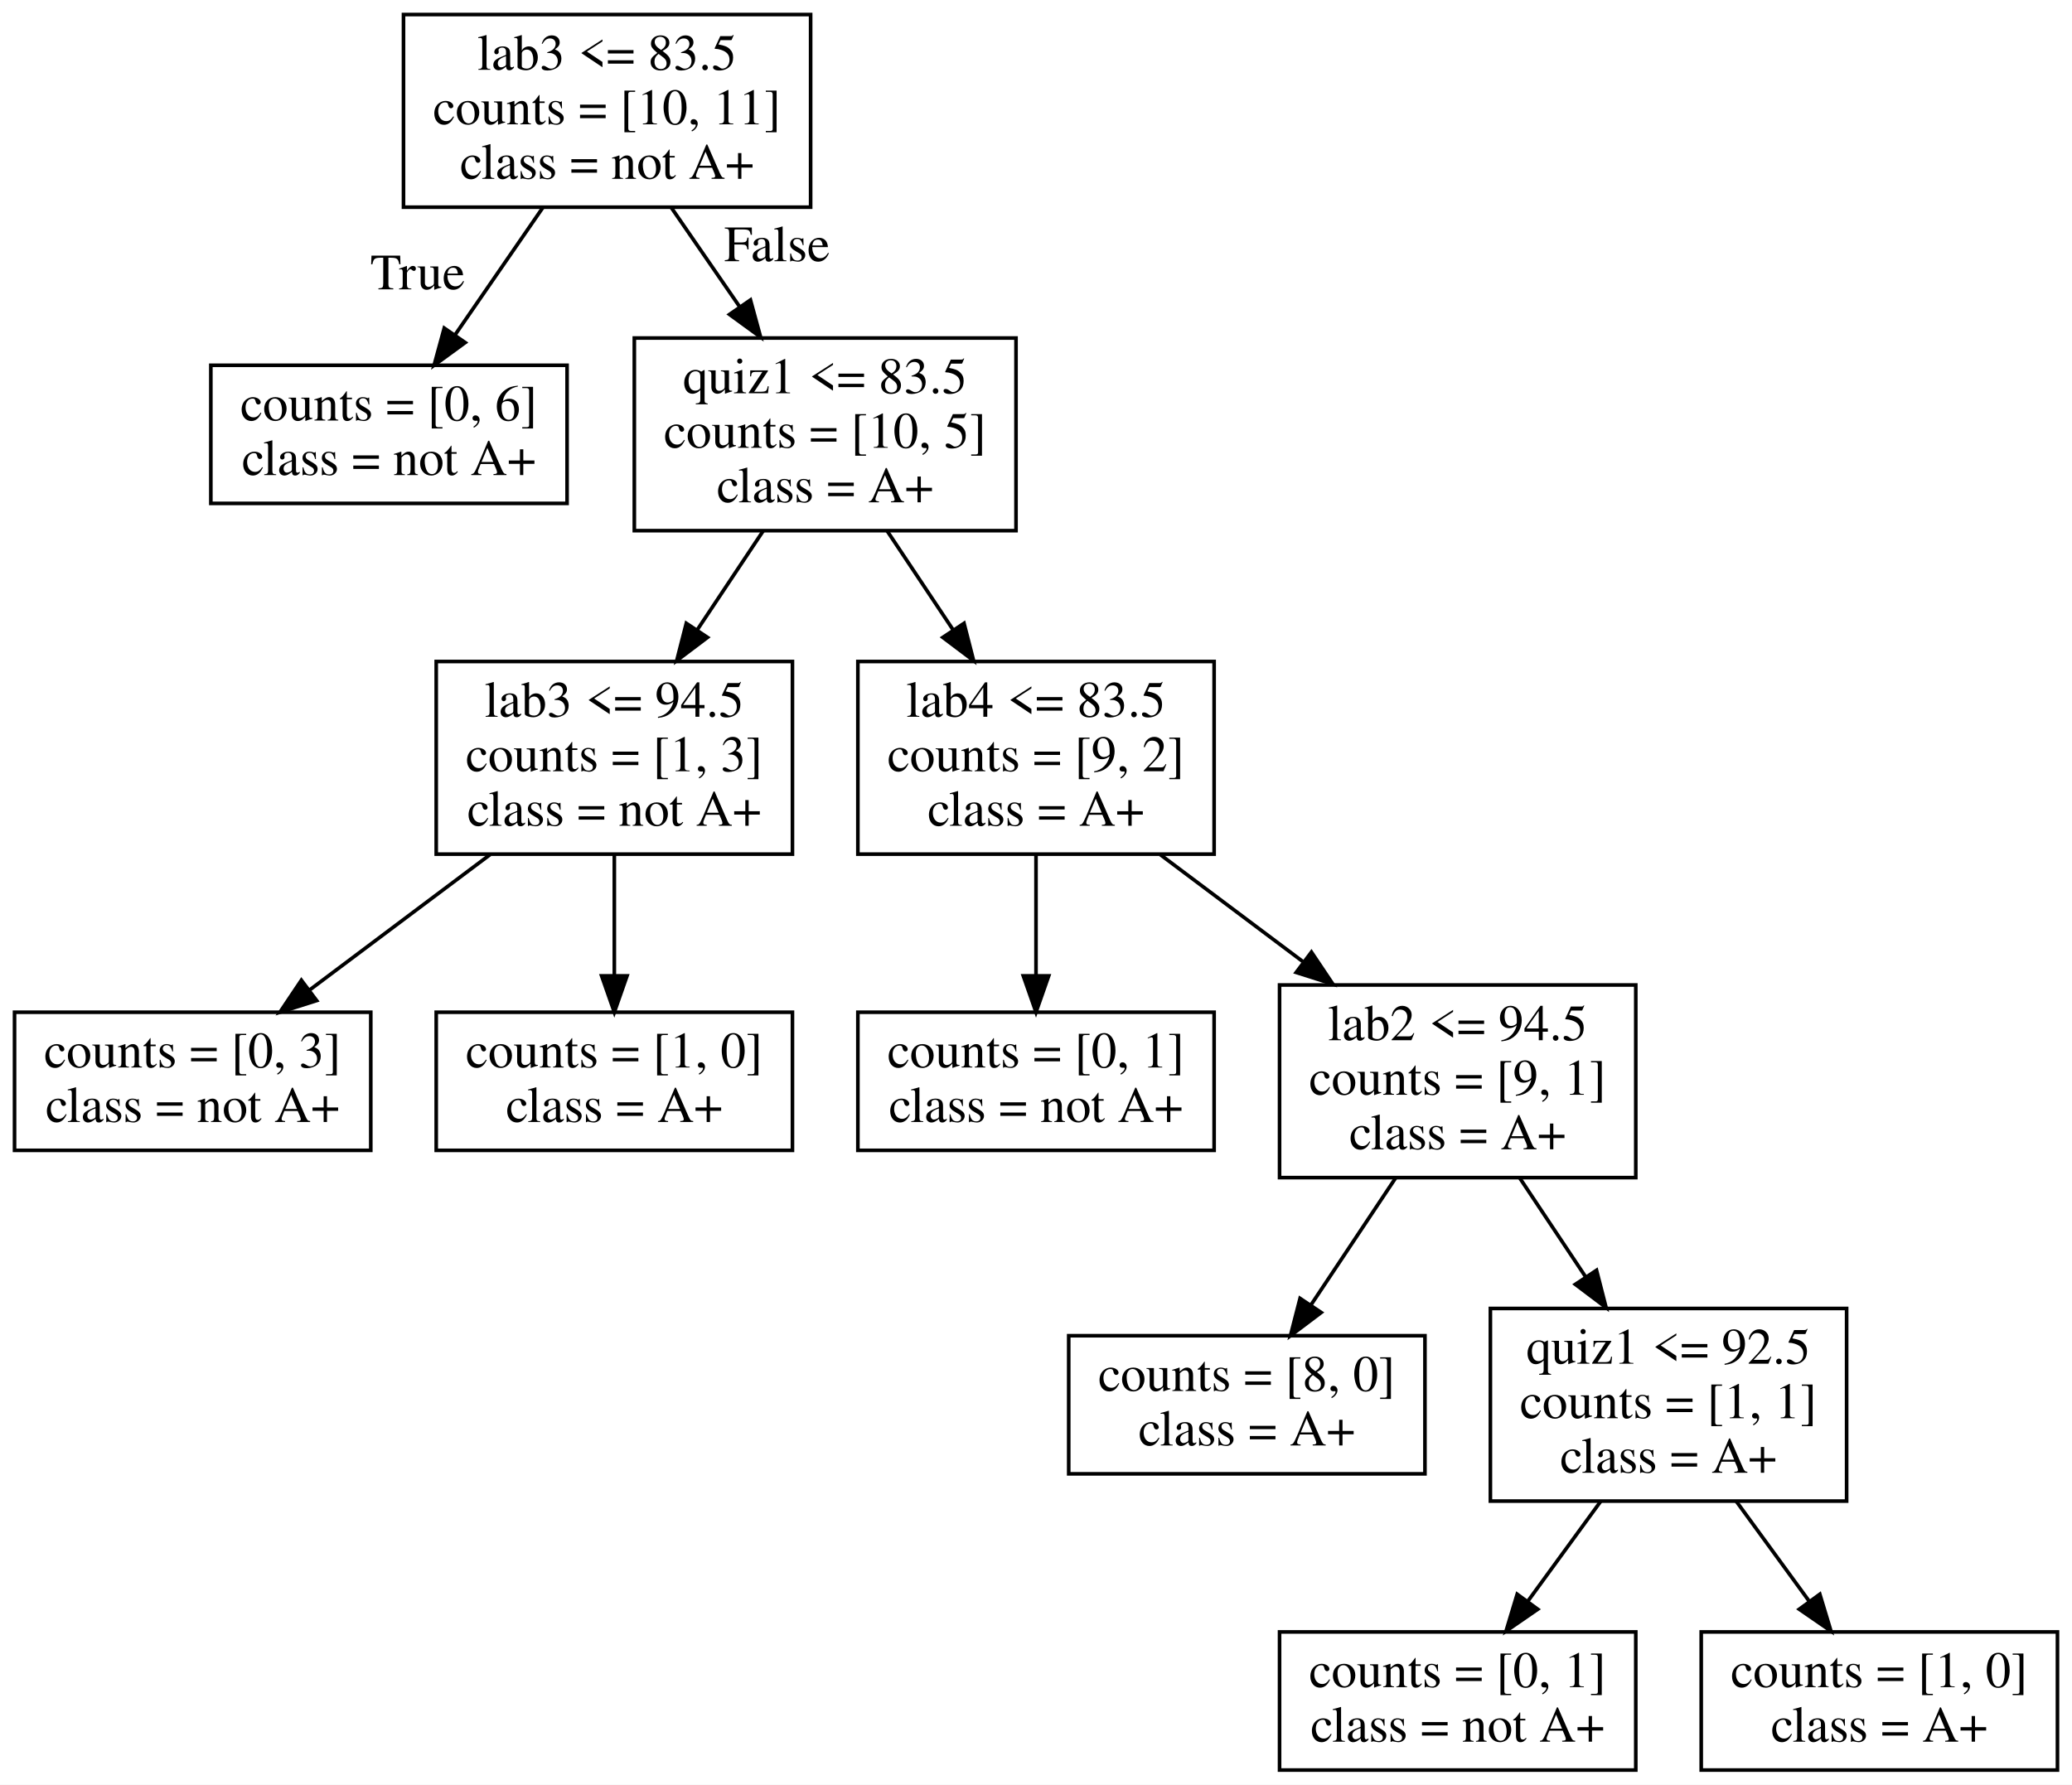
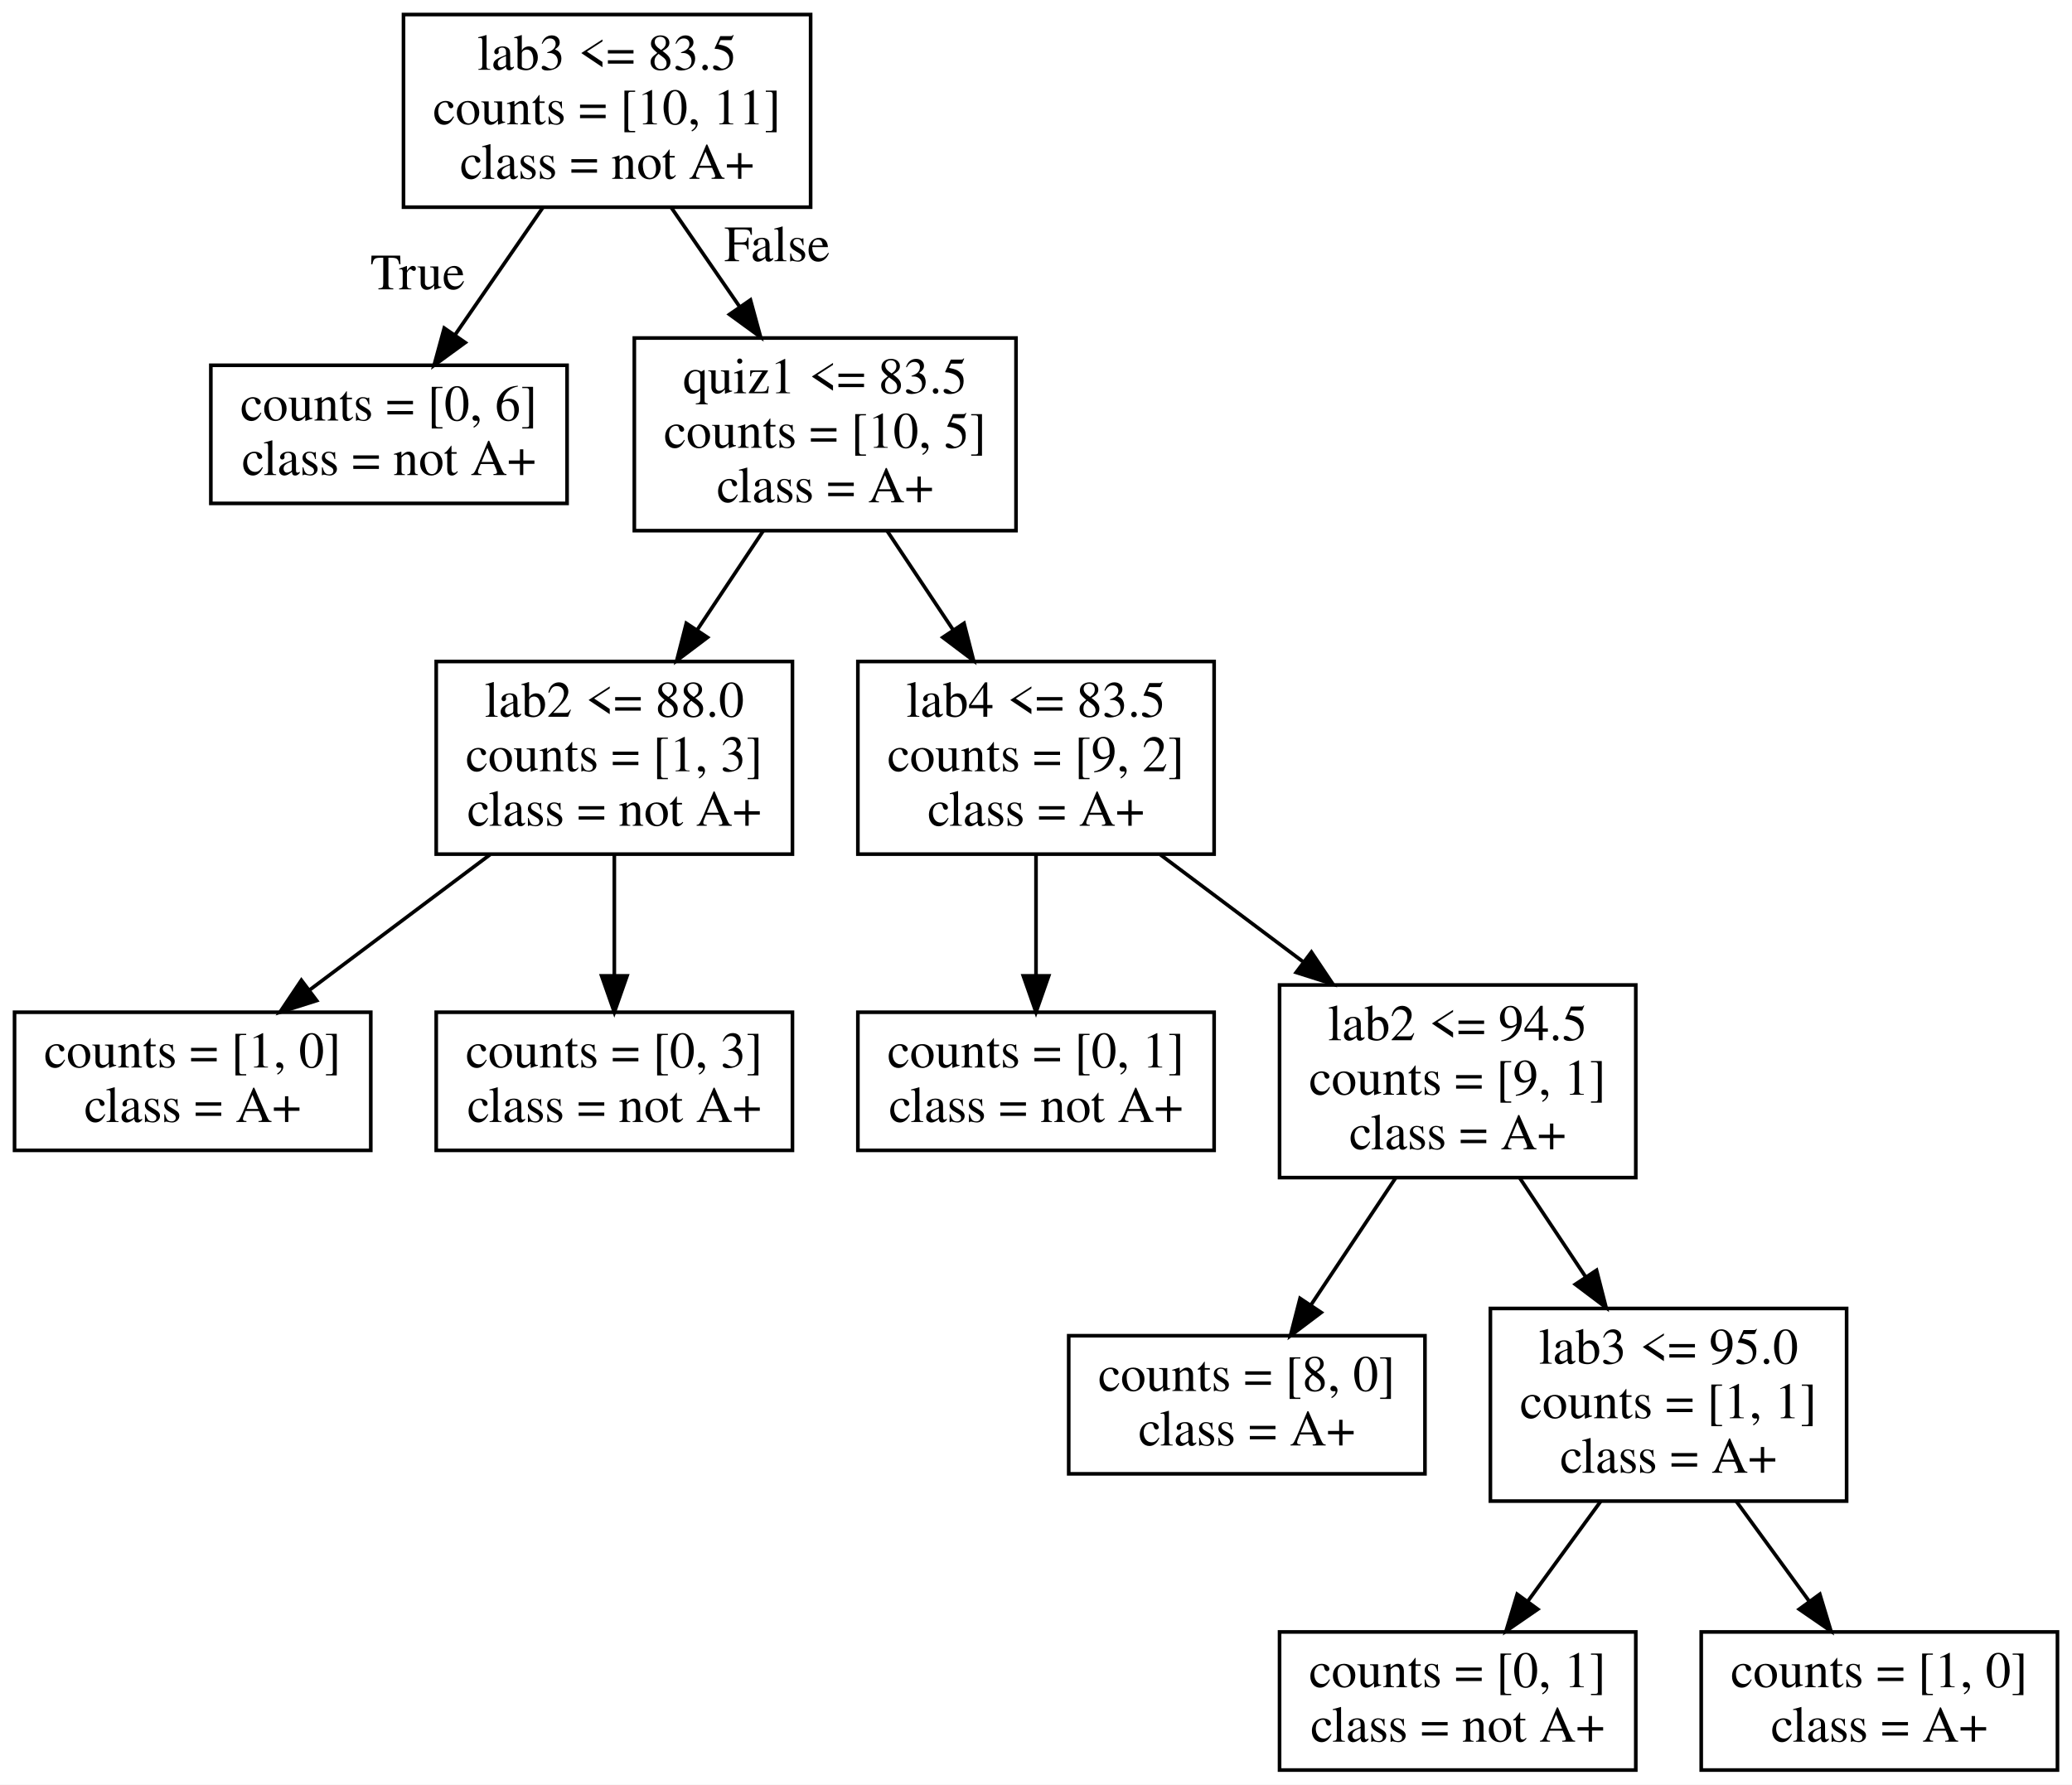
<svg xmlns="http://www.w3.org/2000/svg" width="570pt" height="491pt" viewBox="0.00 0.00 570.00 491.00">
  <g id="graph0" class="graph" transform="scale(1 1) rotate(0) translate(4 487)">
    <polygon fill="white" stroke="transparent" points="-4,4 -4,-487 566,-487 566,4 -4,4" />
    <g id="node1" class="node">
      <polygon fill="none" stroke="black" points="219,-483 107,-483 107,-430 219,-430 219,-483" />
      <text text-anchor="middle" x="163" y="-467.8" font-family="Times,serif" font-size="14.00">lab3 &lt;= 83.5</text>
      <text text-anchor="middle" x="163" y="-452.8" font-family="Times,serif" font-size="14.00">counts = [10, 11]</text>
      <text text-anchor="middle" x="163" y="-437.8" font-family="Times,serif" font-size="14.00">class = not A+</text>
    </g>
    <g id="node2" class="node">
      <polygon fill="none" stroke="black" points="152,-386.5 54,-386.5 54,-348.5 152,-348.5 152,-386.5" />
      <text text-anchor="middle" x="103" y="-371.3" font-family="Times,serif" font-size="14.00">counts = [0, 6]</text>
      <text text-anchor="middle" x="103" y="-356.3" font-family="Times,serif" font-size="14.00">class = not A+</text>
    </g>
    <g id="edge1" class="edge">
      <path fill="none" stroke="black" d="M145.32,-429.87C137.74,-418.87 128.89,-406.03 121.24,-394.95" />
      <polygon fill="black" stroke="black" points="123.98,-392.75 115.42,-386.51 118.21,-396.73 123.98,-392.75" />
      <text text-anchor="middle" x="110.9" y="-407.4" font-family="Times,serif" font-size="14.00">True</text>
    </g>
    <g id="node3" class="node">
      <polygon fill="none" stroke="black" points="275.5,-394 170.5,-394 170.5,-341 275.5,-341 275.5,-394" />
      <text text-anchor="middle" x="223" y="-378.8" font-family="Times,serif" font-size="14.00">quiz1 &lt;= 83.5</text>
      <text text-anchor="middle" x="223" y="-363.8" font-family="Times,serif" font-size="14.00">counts = [10, 5]</text>
      <text text-anchor="middle" x="223" y="-348.8" font-family="Times,serif" font-size="14.00">class = A+</text>
    </g>
    <g id="edge2" class="edge">
      <path fill="none" stroke="black" d="M180.68,-429.87C186.55,-421.36 193.17,-411.75 199.41,-402.7" />
      <polygon fill="black" stroke="black" points="202.45,-404.47 205.24,-394.25 196.68,-400.49 202.45,-404.47" />
      <text text-anchor="middle" x="209.76" y="-415.14" font-family="Times,serif" font-size="14.00">False</text>
    </g>
    <g id="node4" class="node">
      <polygon fill="none" stroke="black" points="214,-305 116,-305 116,-252 214,-252 214,-305" />
-       <text text-anchor="middle" x="165" y="-289.8" font-family="Times,serif" font-size="14.00">lab3 &lt;= 94.5</text>
+       <text text-anchor="middle" x="165" y="-289.8" font-family="Times,serif" font-size="14.00">lab2 &lt;= 88.0</text>
      <text text-anchor="middle" x="165" y="-274.8" font-family="Times,serif" font-size="14.00">counts = [1, 3]</text>
      <text text-anchor="middle" x="165" y="-259.8" font-family="Times,serif" font-size="14.00">class = not A+</text>
    </g>
    <g id="edge3" class="edge">
      <path fill="none" stroke="black" d="M205.91,-340.87C200.24,-332.36 193.83,-322.75 187.8,-313.7" />
      <polygon fill="black" stroke="black" points="190.63,-311.63 182.17,-305.25 184.8,-315.51 190.63,-311.63" />
    </g>
    <g id="node7" class="node">
      <polygon fill="none" stroke="black" points="330,-305 232,-305 232,-252 330,-252 330,-305" />
      <text text-anchor="middle" x="281" y="-289.8" font-family="Times,serif" font-size="14.00">lab4 &lt;= 83.5</text>
      <text text-anchor="middle" x="281" y="-274.8" font-family="Times,serif" font-size="14.00">counts = [9, 2]</text>
      <text text-anchor="middle" x="281" y="-259.8" font-family="Times,serif" font-size="14.00">class = A+</text>
    </g>
    <g id="edge6" class="edge">
      <path fill="none" stroke="black" d="M240.09,-340.87C245.76,-332.36 252.17,-322.75 258.2,-313.7" />
      <polygon fill="black" stroke="black" points="261.2,-315.51 263.83,-305.25 255.37,-311.63 261.2,-315.51" />
    </g>
    <g id="node5" class="node">
      <polygon fill="none" stroke="black" points="98,-208.5 0,-208.5 0,-170.5 98,-170.5 98,-208.5" />
-       <text text-anchor="middle" x="49" y="-193.3" font-family="Times,serif" font-size="14.00">counts = [0, 3]</text>
-       <text text-anchor="middle" x="49" y="-178.3" font-family="Times,serif" font-size="14.00">class = not A+</text>
+       <text text-anchor="middle" x="49" y="-193.3" font-family="Times,serif" font-size="14.00">counts = [1, 0]</text>
+       <text text-anchor="middle" x="49" y="-178.3" font-family="Times,serif" font-size="14.00">class = A+</text>
    </g>
    <g id="edge4" class="edge">
      <path fill="none" stroke="black" d="M130.82,-251.87C115.15,-240.11 96.66,-226.25 81.23,-214.67" />
      <polygon fill="black" stroke="black" points="83.11,-211.71 73.01,-208.51 78.91,-217.31 83.11,-211.71" />
    </g>
    <g id="node6" class="node">
      <polygon fill="none" stroke="black" points="214,-208.5 116,-208.5 116,-170.5 214,-170.5 214,-208.5" />
-       <text text-anchor="middle" x="165" y="-193.3" font-family="Times,serif" font-size="14.00">counts = [1, 0]</text>
-       <text text-anchor="middle" x="165" y="-178.3" font-family="Times,serif" font-size="14.00">class = A+</text>
+       <text text-anchor="middle" x="165" y="-193.3" font-family="Times,serif" font-size="14.00">counts = [0, 3]</text>
+       <text text-anchor="middle" x="165" y="-178.3" font-family="Times,serif" font-size="14.00">class = not A+</text>
    </g>
    <g id="edge5" class="edge">
      <path fill="none" stroke="black" d="M165,-251.87C165,-241.42 165,-229.3 165,-218.61" />
      <polygon fill="black" stroke="black" points="168.5,-218.51 165,-208.51 161.5,-218.51 168.5,-218.51" />
    </g>
    <g id="node8" class="node">
      <polygon fill="none" stroke="black" points="330,-208.5 232,-208.5 232,-170.5 330,-170.5 330,-208.5" />
      <text text-anchor="middle" x="281" y="-193.3" font-family="Times,serif" font-size="14.00">counts = [0, 1]</text>
      <text text-anchor="middle" x="281" y="-178.3" font-family="Times,serif" font-size="14.00">class = not A+</text>
    </g>
    <g id="edge7" class="edge">
      <path fill="none" stroke="black" d="M281,-251.87C281,-241.42 281,-229.3 281,-218.61" />
      <polygon fill="black" stroke="black" points="284.5,-218.51 281,-208.51 277.5,-218.51 284.5,-218.51" />
    </g>
    <g id="node9" class="node">
      <polygon fill="none" stroke="black" points="446,-216 348,-216 348,-163 446,-163 446,-216" />
      <text text-anchor="middle" x="397" y="-200.8" font-family="Times,serif" font-size="14.00">lab2 &lt;= 94.5</text>
      <text text-anchor="middle" x="397" y="-185.8" font-family="Times,serif" font-size="14.00">counts = [9, 1]</text>
      <text text-anchor="middle" x="397" y="-170.8" font-family="Times,serif" font-size="14.00">class = A+</text>
    </g>
    <g id="edge8" class="edge">
      <path fill="none" stroke="black" d="M315.18,-251.87C327.46,-242.66 341.46,-232.15 354.37,-222.47" />
      <polygon fill="black" stroke="black" points="356.77,-225.05 362.67,-216.25 352.57,-219.45 356.77,-225.05" />
    </g>
    <g id="node10" class="node">
      <polygon fill="none" stroke="black" points="388,-119.5 290,-119.5 290,-81.5 388,-81.5 388,-119.5" />
      <text text-anchor="middle" x="339" y="-104.3" font-family="Times,serif" font-size="14.00">counts = [8, 0]</text>
      <text text-anchor="middle" x="339" y="-89.3" font-family="Times,serif" font-size="14.00">class = A+</text>
    </g>
    <g id="edge9" class="edge">
      <path fill="none" stroke="black" d="M379.91,-162.87C372.58,-151.87 364.02,-139.03 356.63,-127.95" />
      <polygon fill="black" stroke="black" points="359.46,-125.89 351,-119.51 353.64,-129.77 359.46,-125.89" />
    </g>
    <g id="node11" class="node">
      <polygon fill="none" stroke="black" points="504,-127 406,-127 406,-74 504,-74 504,-127" />
-       <text text-anchor="middle" x="455" y="-111.8" font-family="Times,serif" font-size="14.00">quiz1 &lt;= 92.5</text>
+       <text text-anchor="middle" x="455" y="-111.8" font-family="Times,serif" font-size="14.00">lab3 &lt;= 95.0</text>
      <text text-anchor="middle" x="455" y="-96.8" font-family="Times,serif" font-size="14.00">counts = [1, 1]</text>
      <text text-anchor="middle" x="455" y="-81.8" font-family="Times,serif" font-size="14.00">class = A+</text>
    </g>
    <g id="edge10" class="edge">
      <path fill="none" stroke="black" d="M414.09,-162.87C419.76,-154.36 426.17,-144.75 432.2,-135.7" />
      <polygon fill="black" stroke="black" points="435.2,-137.51 437.83,-127.25 429.37,-133.63 435.2,-137.51" />
    </g>
    <g id="node12" class="node">
      <polygon fill="none" stroke="black" points="446,-38 348,-38 348,0 446,0 446,-38" />
      <text text-anchor="middle" x="397" y="-22.8" font-family="Times,serif" font-size="14.00">counts = [0, 1]</text>
      <text text-anchor="middle" x="397" y="-7.8" font-family="Times,serif" font-size="14.00">class = not A+</text>
    </g>
    <g id="edge11" class="edge">
      <path fill="none" stroke="black" d="M436.33,-73.91C429.9,-65.1 422.7,-55.23 416.23,-46.36" />
      <polygon fill="black" stroke="black" points="419.03,-44.25 410.31,-38.24 413.37,-48.38 419.03,-44.25" />
    </g>
    <g id="node13" class="node">
      <polygon fill="none" stroke="black" points="562,-38 464,-38 464,0 562,0 562,-38" />
      <text text-anchor="middle" x="513" y="-22.8" font-family="Times,serif" font-size="14.00">counts = [1, 0]</text>
      <text text-anchor="middle" x="513" y="-7.8" font-family="Times,serif" font-size="14.00">class = A+</text>
    </g>
    <g id="edge12" class="edge">
      <path fill="none" stroke="black" d="M473.67,-73.91C480.1,-65.1 487.3,-55.23 493.77,-46.36" />
      <polygon fill="black" stroke="black" points="496.63,-48.38 499.69,-38.24 490.97,-44.25 496.63,-48.38" />
    </g>
  </g>
</svg>
